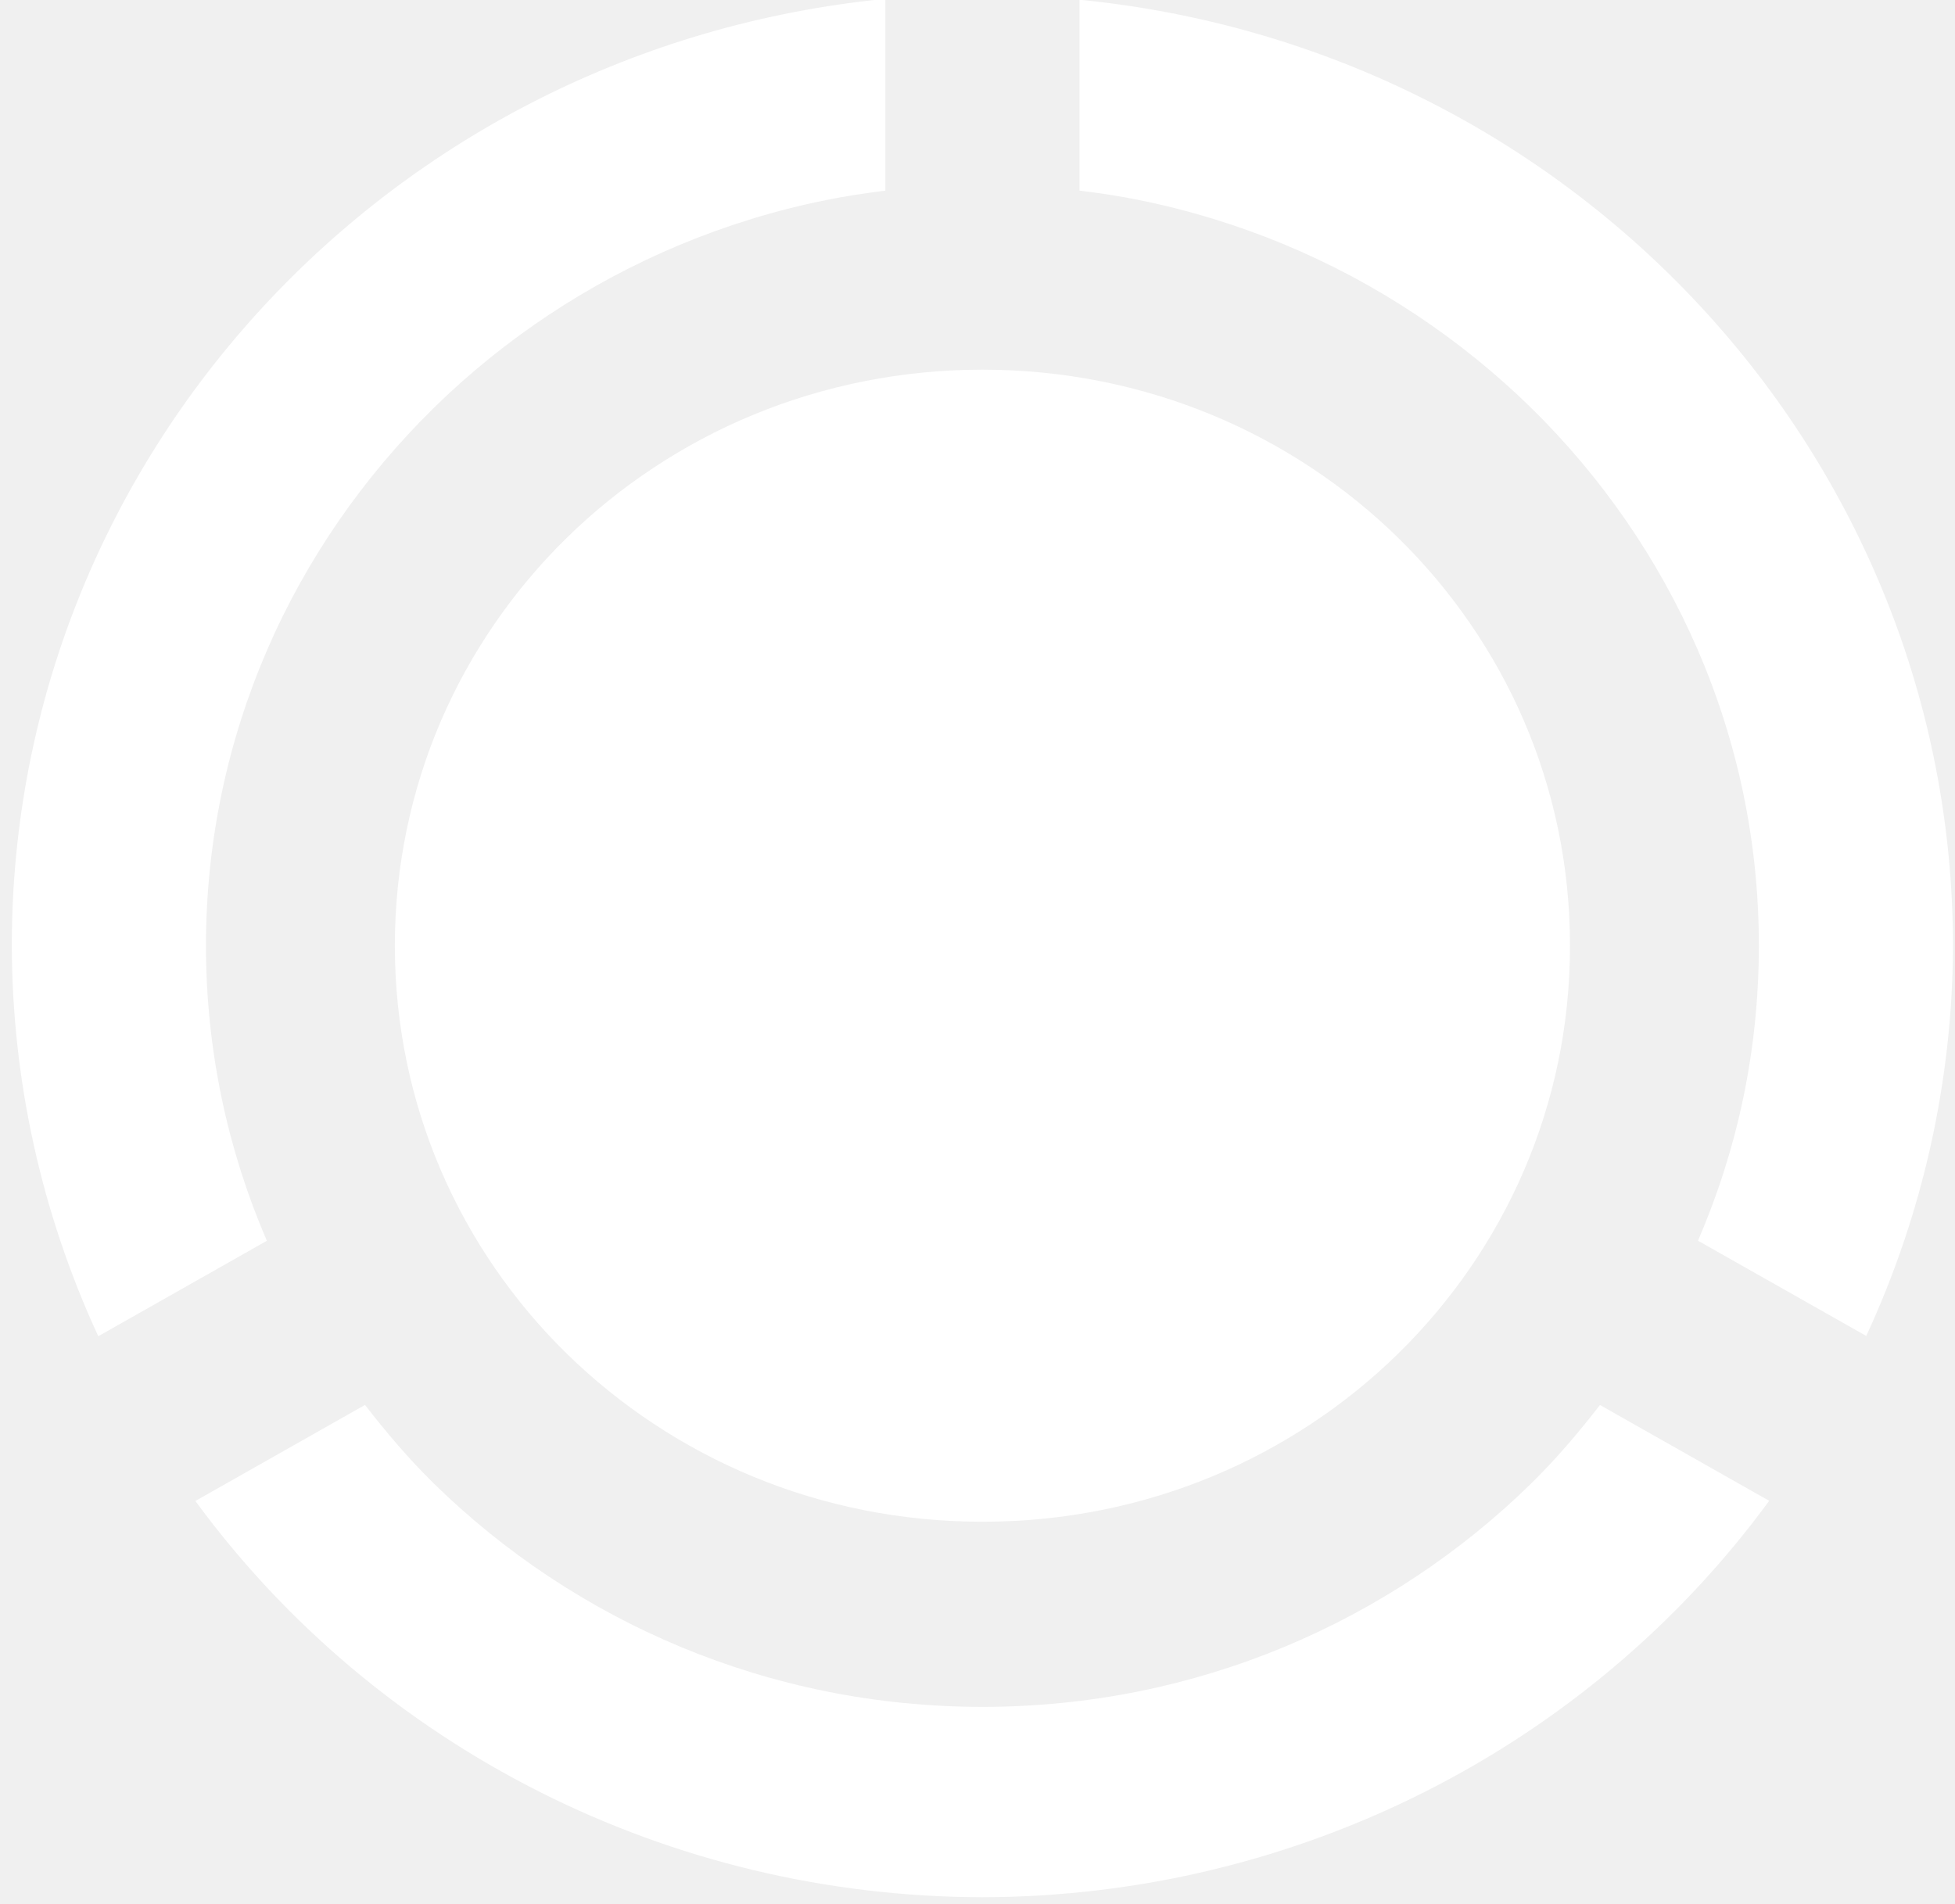
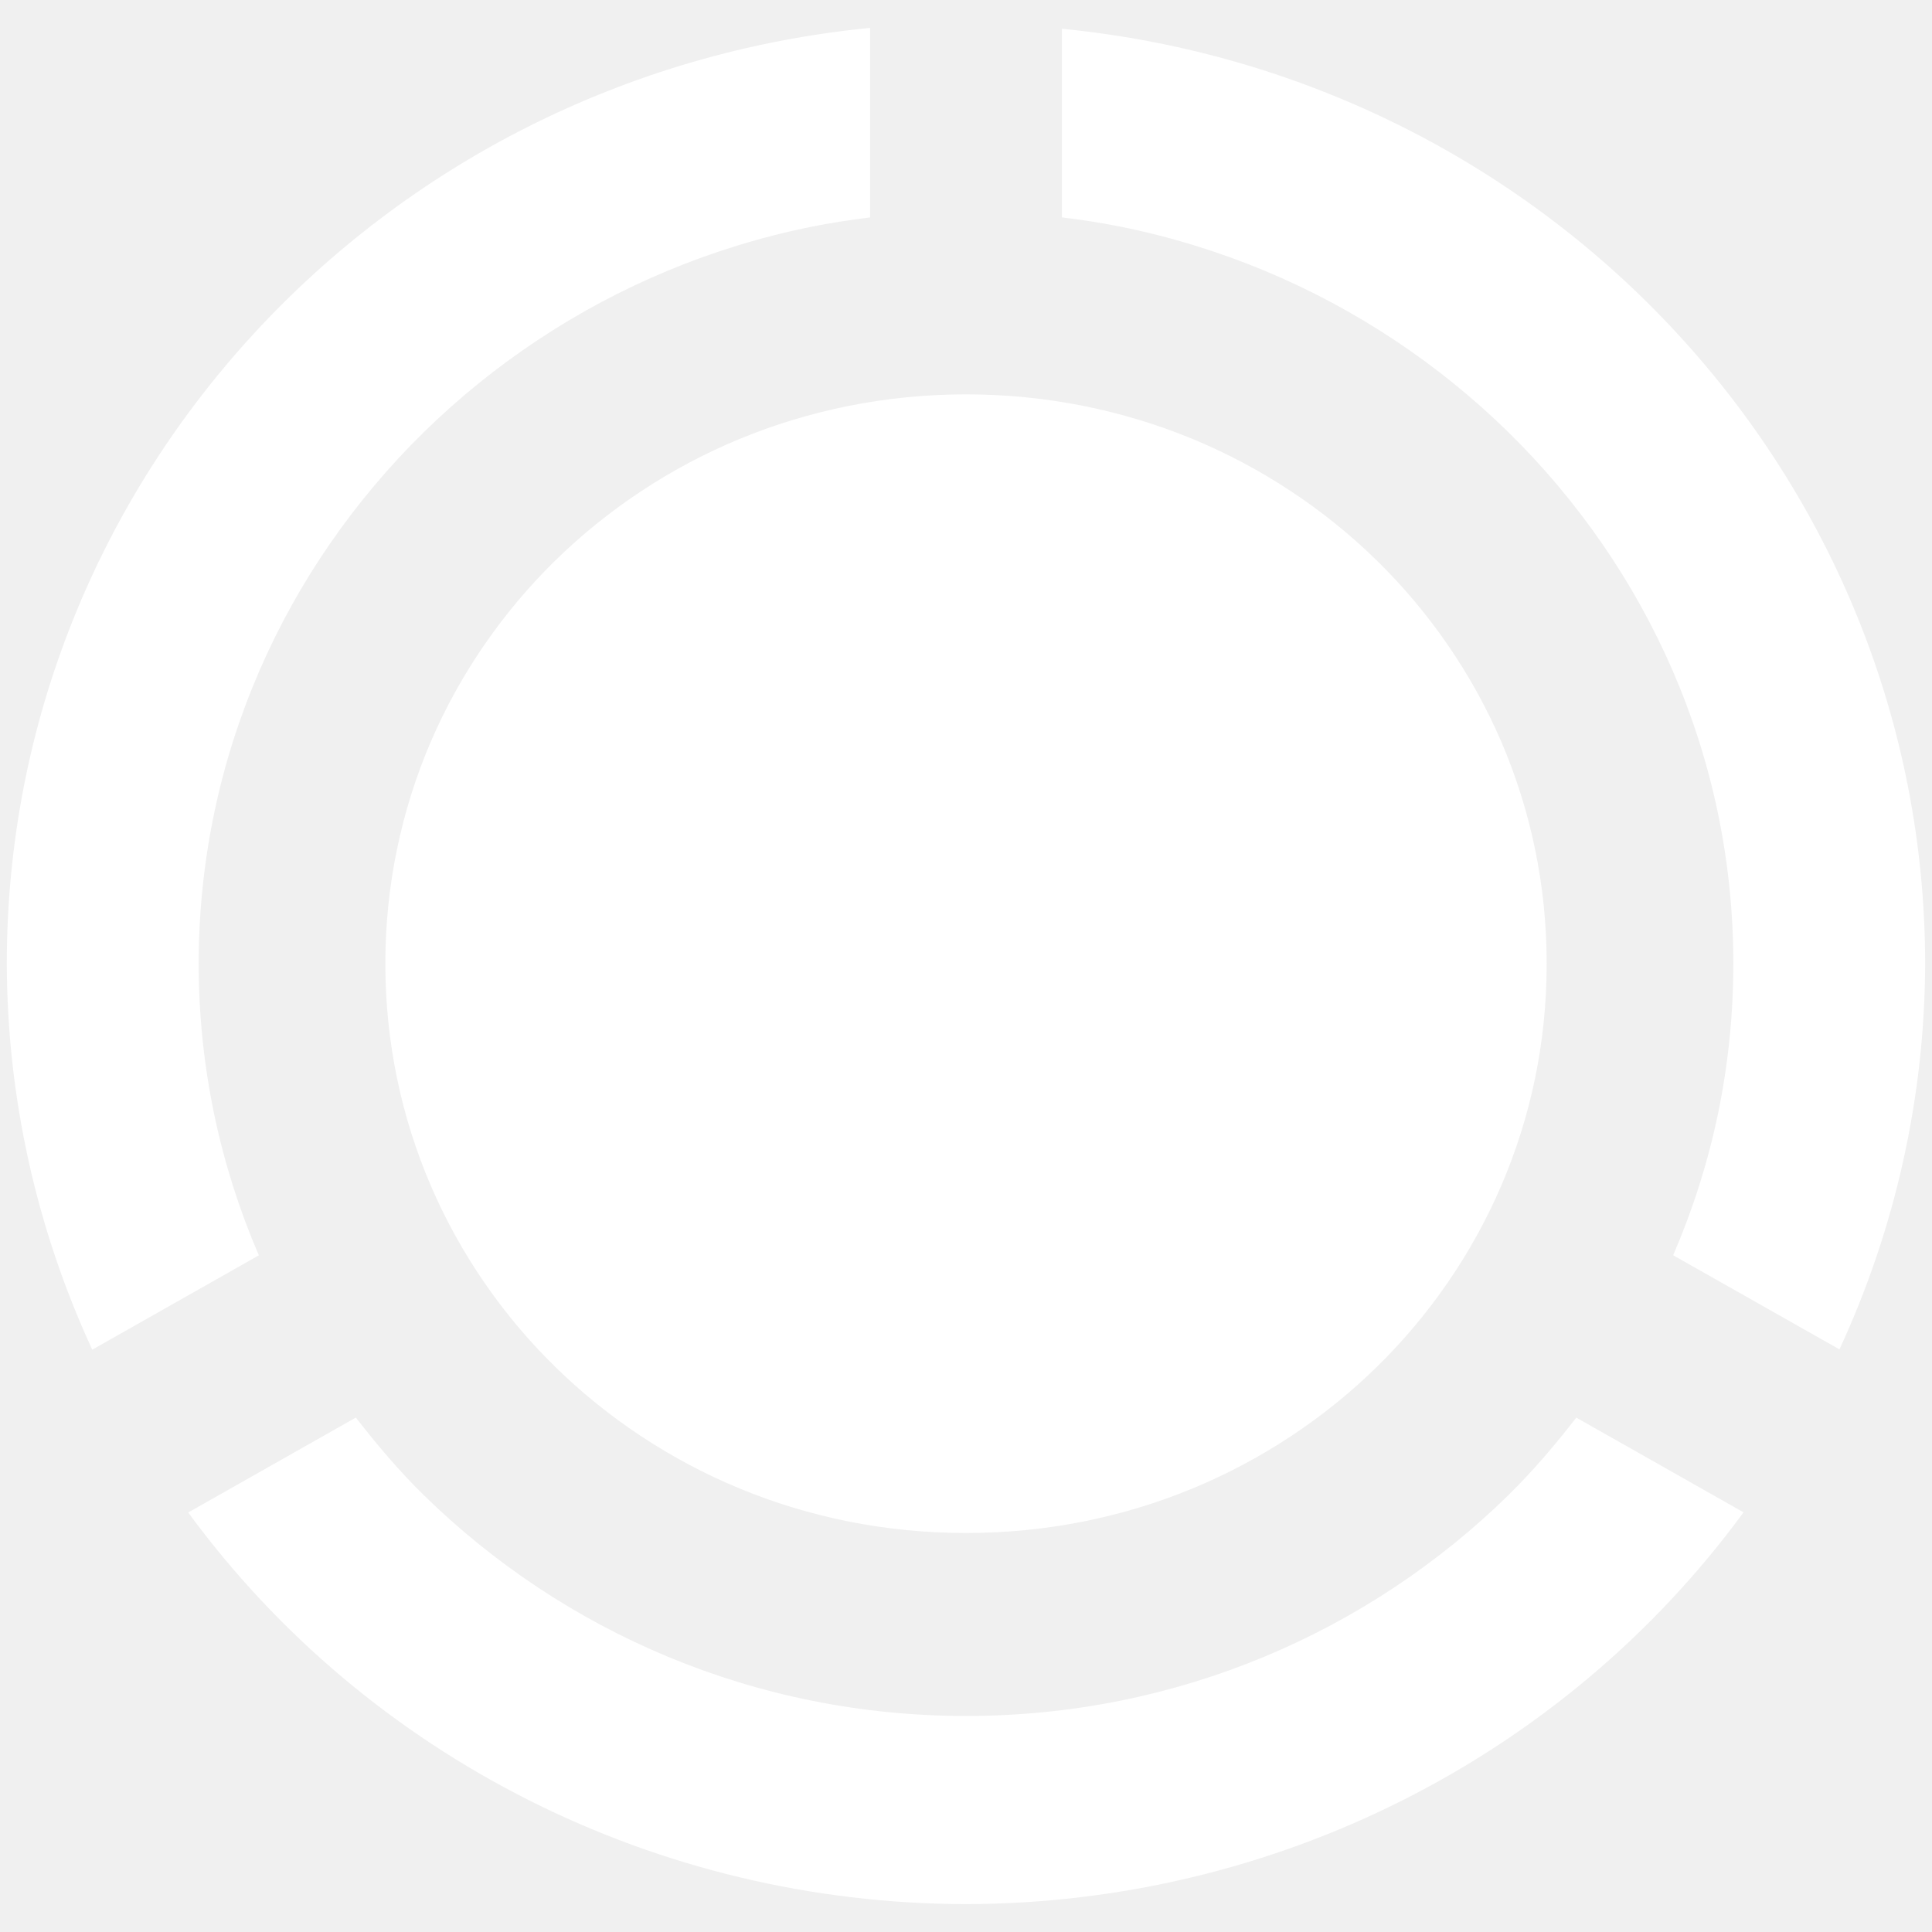
- <svg xmlns="http://www.w3.org/2000/svg" width="22.3mm" height="21.72mm" viewBox="0 0 79.016 76.962" id="svg4182" version="1.1">
+ <svg xmlns="http://www.w3.org/2000/svg" width="22.3mm" height="22.3mm" viewBox="0 0 79.016 79.016" id="svg4182" version="1.1">
  <defs id="defs4184" />
  <g id="layer1" transform="translate(-277.3798,-439.5954)">
-     <g id="g4163" transform="matrix(1.569196,0,0,1.538531,-143.7473,-303.6113)" style="fill:#ffffff;fill-opacity:1">
+     <g id="g4163" transform="matrix(1.569196,0,0,1.538531,-143.9458,-302.4246)" style="fill:#ffffff;fill-opacity:1">
      <path style="color:#000000;clip-rule:nonzero;display:inline;overflow:visible;visibility:visible;opacity:1;isolation:auto;mix-blend-mode:normal;color-interpolation:sRGB;color-interpolation-filters:linearRGB;solid-color:#000000;solid-opacity:1;fill:#ffffff;fill-opacity:1;fill-rule:nonzero;stroke:none;stroke-width:1;stroke-linecap:square;stroke-linejoin:round;stroke-miterlimit:4;stroke-dasharray:none;stroke-dashoffset:0;stroke-opacity:1;color-rendering:auto;image-rendering:auto;shape-rendering:auto;text-rendering:auto;enable-background:accumulate" d="m 46.844,14.449 c -1.048,0 -2.07,0.106 -3.057,0.307 -0.987,0.201 -1.94,0.497 -2.846,0.879 -0.906,0.382 -1.766,0.85 -2.57,1.393 -0.805,0.543 -1.555,1.16 -2.238,1.844 -0.684,0.684 -1.301,1.433 -1.844,2.238 -0.543,0.805 -1.011,1.664 -1.393,2.57 -0.382,0.906 -0.678,1.859 -0.879,2.846 -0.201,0.987 -0.307,2.008 -0.307,3.057 0,1.048 0.106,2.071 0.307,3.059 0.201,0.987 0.497,1.938 0.879,2.844 0.382,0.906 0.85,1.767 1.393,2.572 0.543,0.805 1.16,1.555 1.844,2.238 0.684,0.684 1.433,1.301 2.238,1.844 0.805,0.543 1.664,1.011 2.57,1.393 0.906,0.382 1.859,0.678 2.846,0.879 0.987,0.201 2.008,0.305 3.057,0.305 1.048,0 2.071,-0.104 3.059,-0.305 0.987,-0.201 1.94,-0.497 2.846,-0.879 0.906,-0.382 1.766,-0.85 2.57,-1.393 0.805,-0.543 1.555,-1.16 2.238,-1.844 0.684,-0.684 1.301,-1.433 1.844,-2.238 0.543,-0.805 1.011,-1.666 1.393,-2.572 0.382,-0.906 0.678,-1.857 0.879,-2.844 0.201,-0.987 0.305,-2.01 0.305,-3.059 0,-1.048 -0.104,-2.07 -0.305,-3.057 -0.201,-0.987 -0.497,-1.94 -0.879,-2.846 -0.382,-0.906 -0.85,-1.766 -1.393,-2.57 -0.543,-0.805 -1.16,-1.555 -1.844,-2.238 -0.684,-0.684 -1.433,-1.301 -2.238,-1.844 -0.805,-0.543 -1.664,-1.011 -2.57,-1.393 -0.906,-0.382 -1.859,-0.678 -2.846,-0.879 -0.987,-0.201 -2.01,-0.307 -3.059,-0.307 z" id="path4165" transform="translate(246.8311,478.3255)" />
      <path style="color:#000000;clip-rule:nonzero;display:inline;overflow:visible;visibility:visible;opacity:1;isolation:auto;mix-blend-mode:normal;color-interpolation:sRGB;color-interpolation-filters:linearRGB;solid-color:#000000;solid-opacity:1;fill:#ffffff;fill-opacity:1;fill-rule:nonzero;stroke:none;stroke-width:1;stroke-linecap:square;stroke-linejoin:round;stroke-miterlimit:4;stroke-dasharray:none;stroke-dashoffset:0;stroke-opacity:1;color-rendering:auto;image-rendering:auto;shape-rendering:auto;text-rendering:auto;enable-background:accumulate" d="m 44.344,4.707 a 25,25 0 0 0 -22.5,24.875 25,25 0 0 0 2.227,10.262 l 4.342,-2.508 c -0.503,-1.19 -0.894,-2.437 -1.16,-3.73 -0.267,-1.3 -0.408,-2.646 -0.408,-4.023 0,-1.377 0.141,-2.722 0.408,-4.021 0.267,-1.3 0.661,-2.554 1.168,-3.75 0.507,-1.196 1.128,-2.332 1.848,-3.396 0.72,-1.064 1.54,-2.057 2.445,-2.963 0.906,-0.906 1.899,-1.725 2.963,-2.445 1.064,-0.72 2.201,-1.341 3.396,-1.848 1.196,-0.507 2.45,-0.901 3.75,-1.168 0.5,-0.103 1.009,-0.181 1.521,-0.246 z m 5,0.025 v 5.012 c 0.513,0.065 1.023,0.143 1.523,0.246 1.3,0.267 2.554,0.661 3.75,1.168 1.196,0.507 2.332,1.128 3.396,1.848 1.064,0.72 2.057,1.54 2.963,2.445 0.906,0.906 1.725,1.899 2.445,2.963 0.72,1.064 1.341,2.201 1.848,3.396 0.507,1.196 0.901,2.45 1.168,3.75 0.267,1.3 0.406,2.644 0.406,4.021 0,1.377 -0.139,2.723 -0.406,4.023 -0.266,1.293 -0.659,2.54 -1.162,3.73 l 4.334,2.502 a 25,25 0 0 0 2.234,-10.256 25,25 0 0 0 -22.5,-24.85 z M 30.939,41.65 26.572,44.172 A 25,25 0 0 0 46.844,54.582 25,25 0 0 0 67.109,44.168 L 62.75,41.65 c -0.55,0.724 -1.132,1.423 -1.773,2.064 -0.906,0.906 -1.899,1.725 -2.963,2.445 -1.064,0.72 -2.201,1.341 -3.396,1.848 -1.196,0.507 -2.45,0.901 -3.75,1.168 -1.3,0.267 -2.646,0.406 -4.023,0.406 -1.377,0 -2.722,-0.139 -4.021,-0.406 -1.3,-0.267 -2.554,-0.661 -3.75,-1.168 -1.196,-0.507 -2.332,-1.128 -3.396,-1.848 -1.064,-0.72 -2.057,-1.54 -2.963,-2.445 -0.642,-0.642 -1.223,-1.341 -1.773,-2.064 z" transform="translate(246.8311,478.3255)" id="path4167" />
    </g>
  </g>
</svg>
